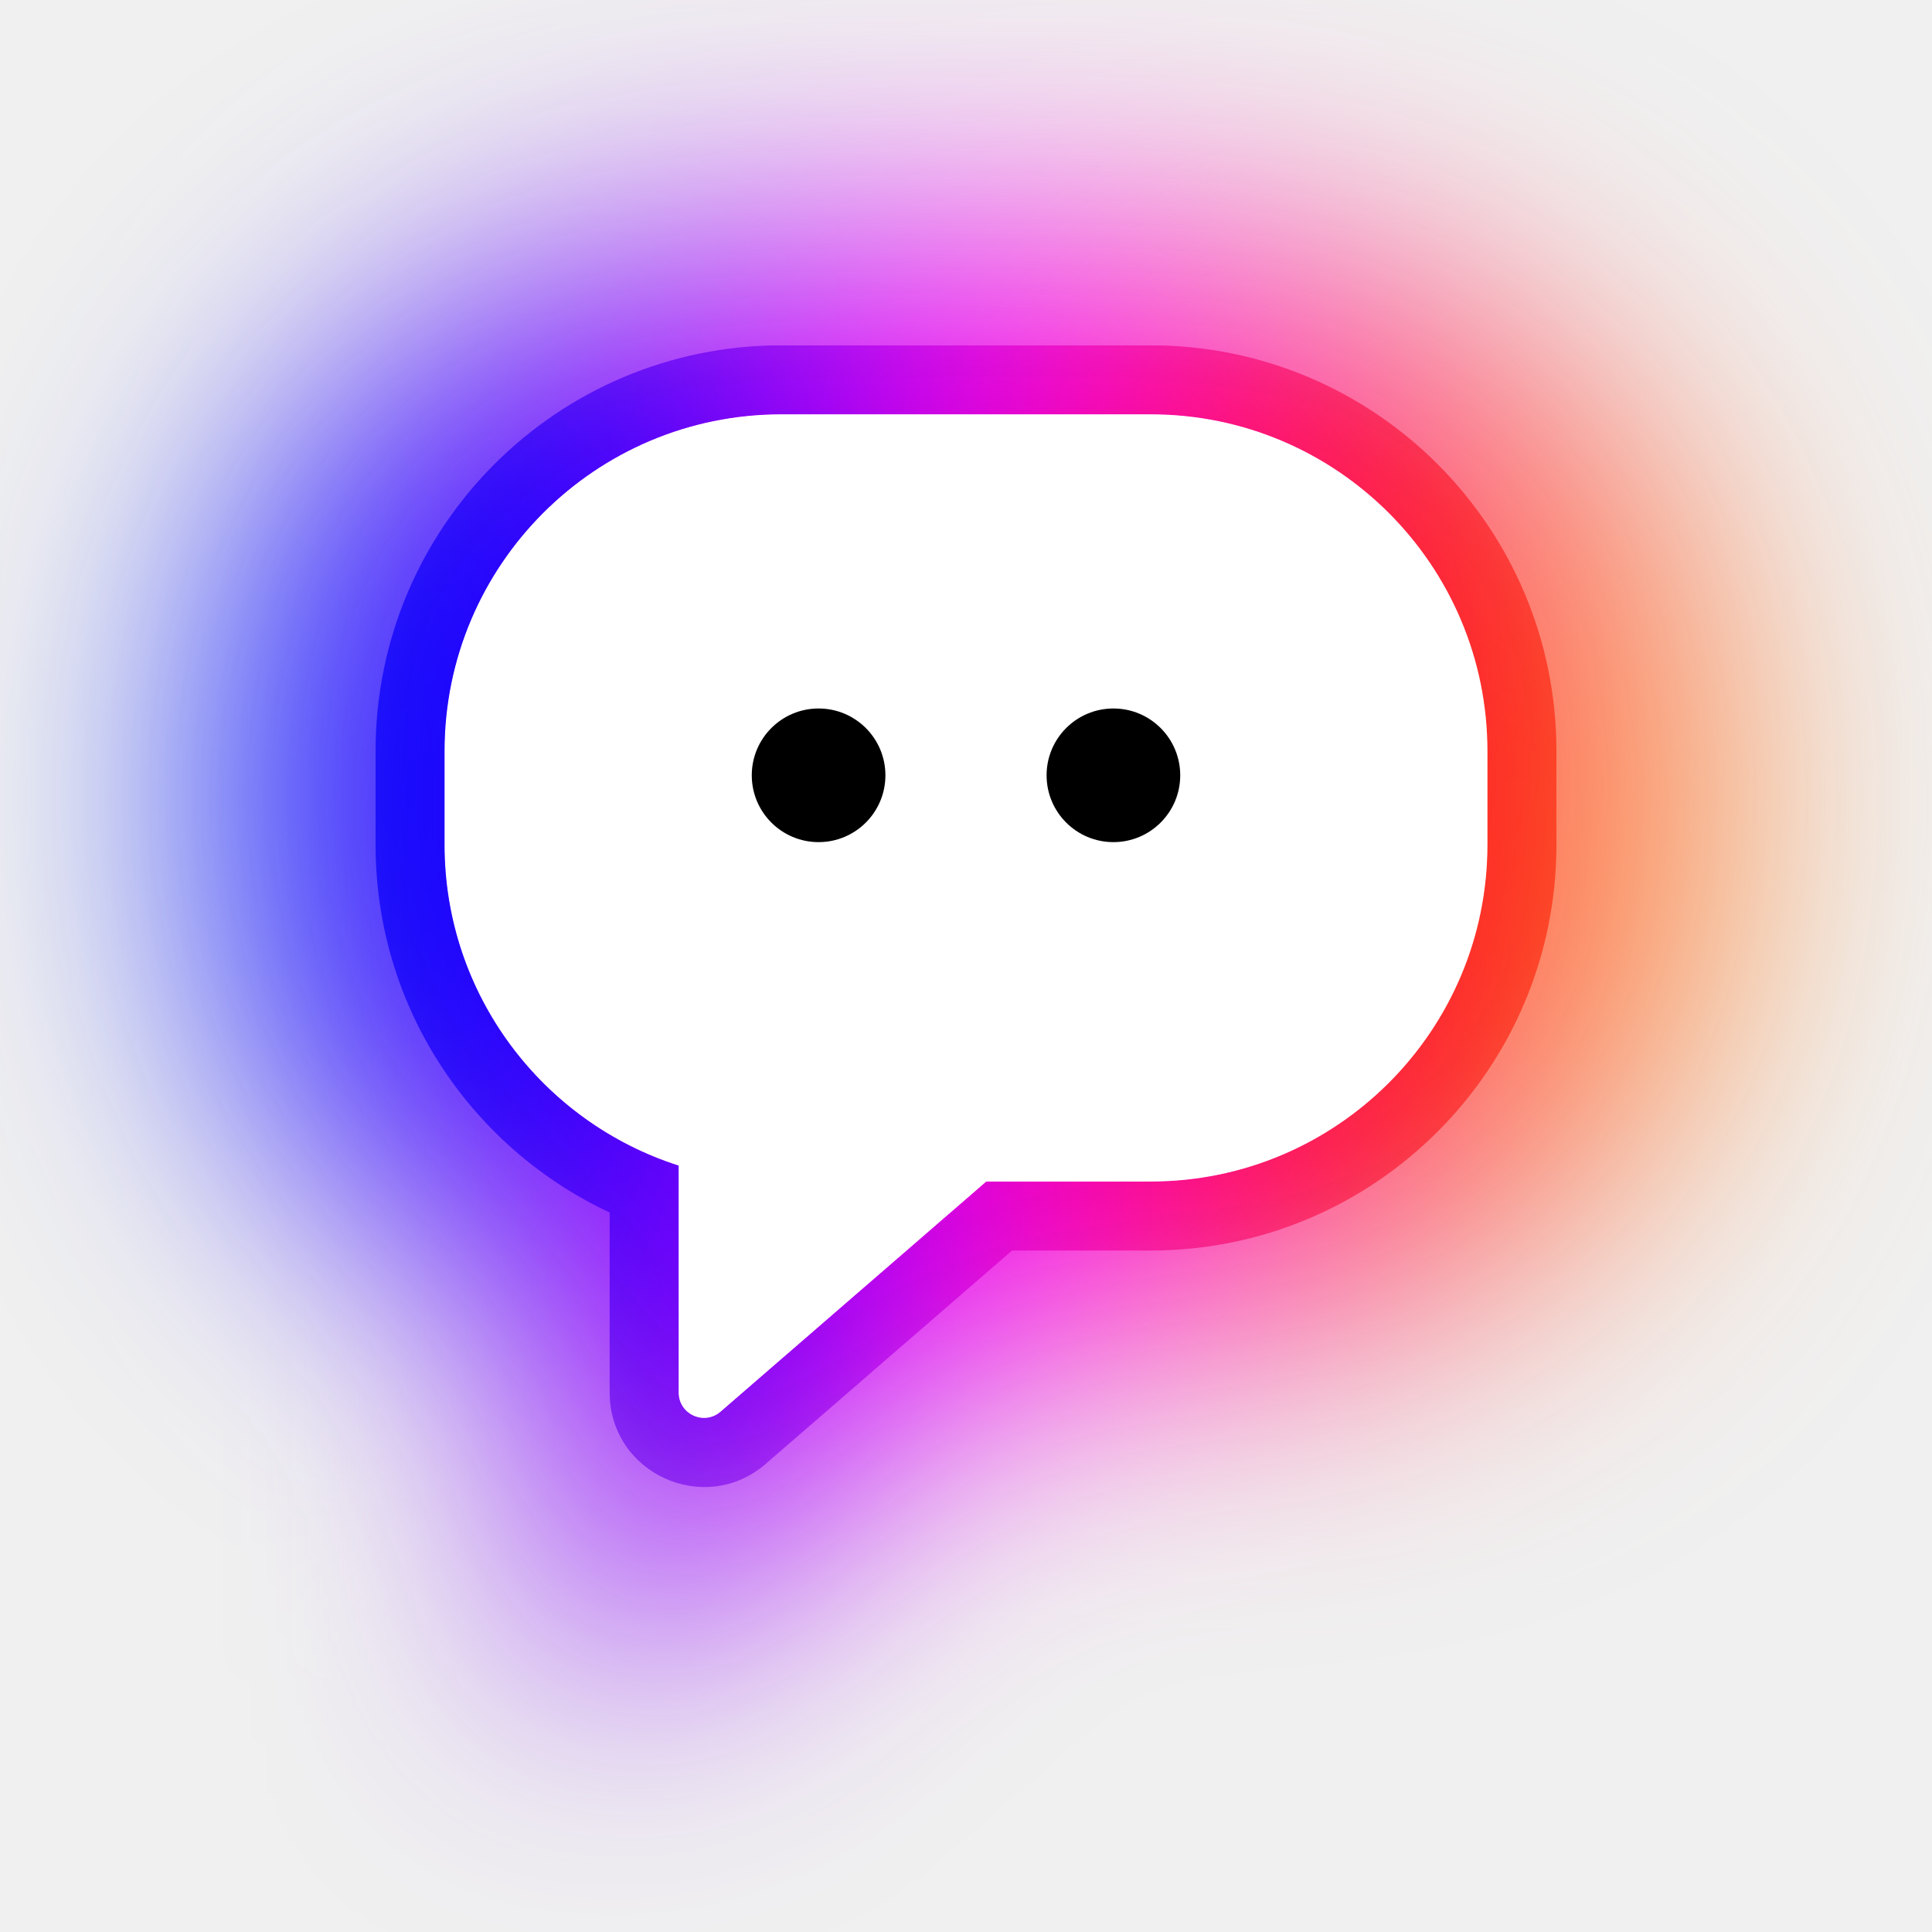
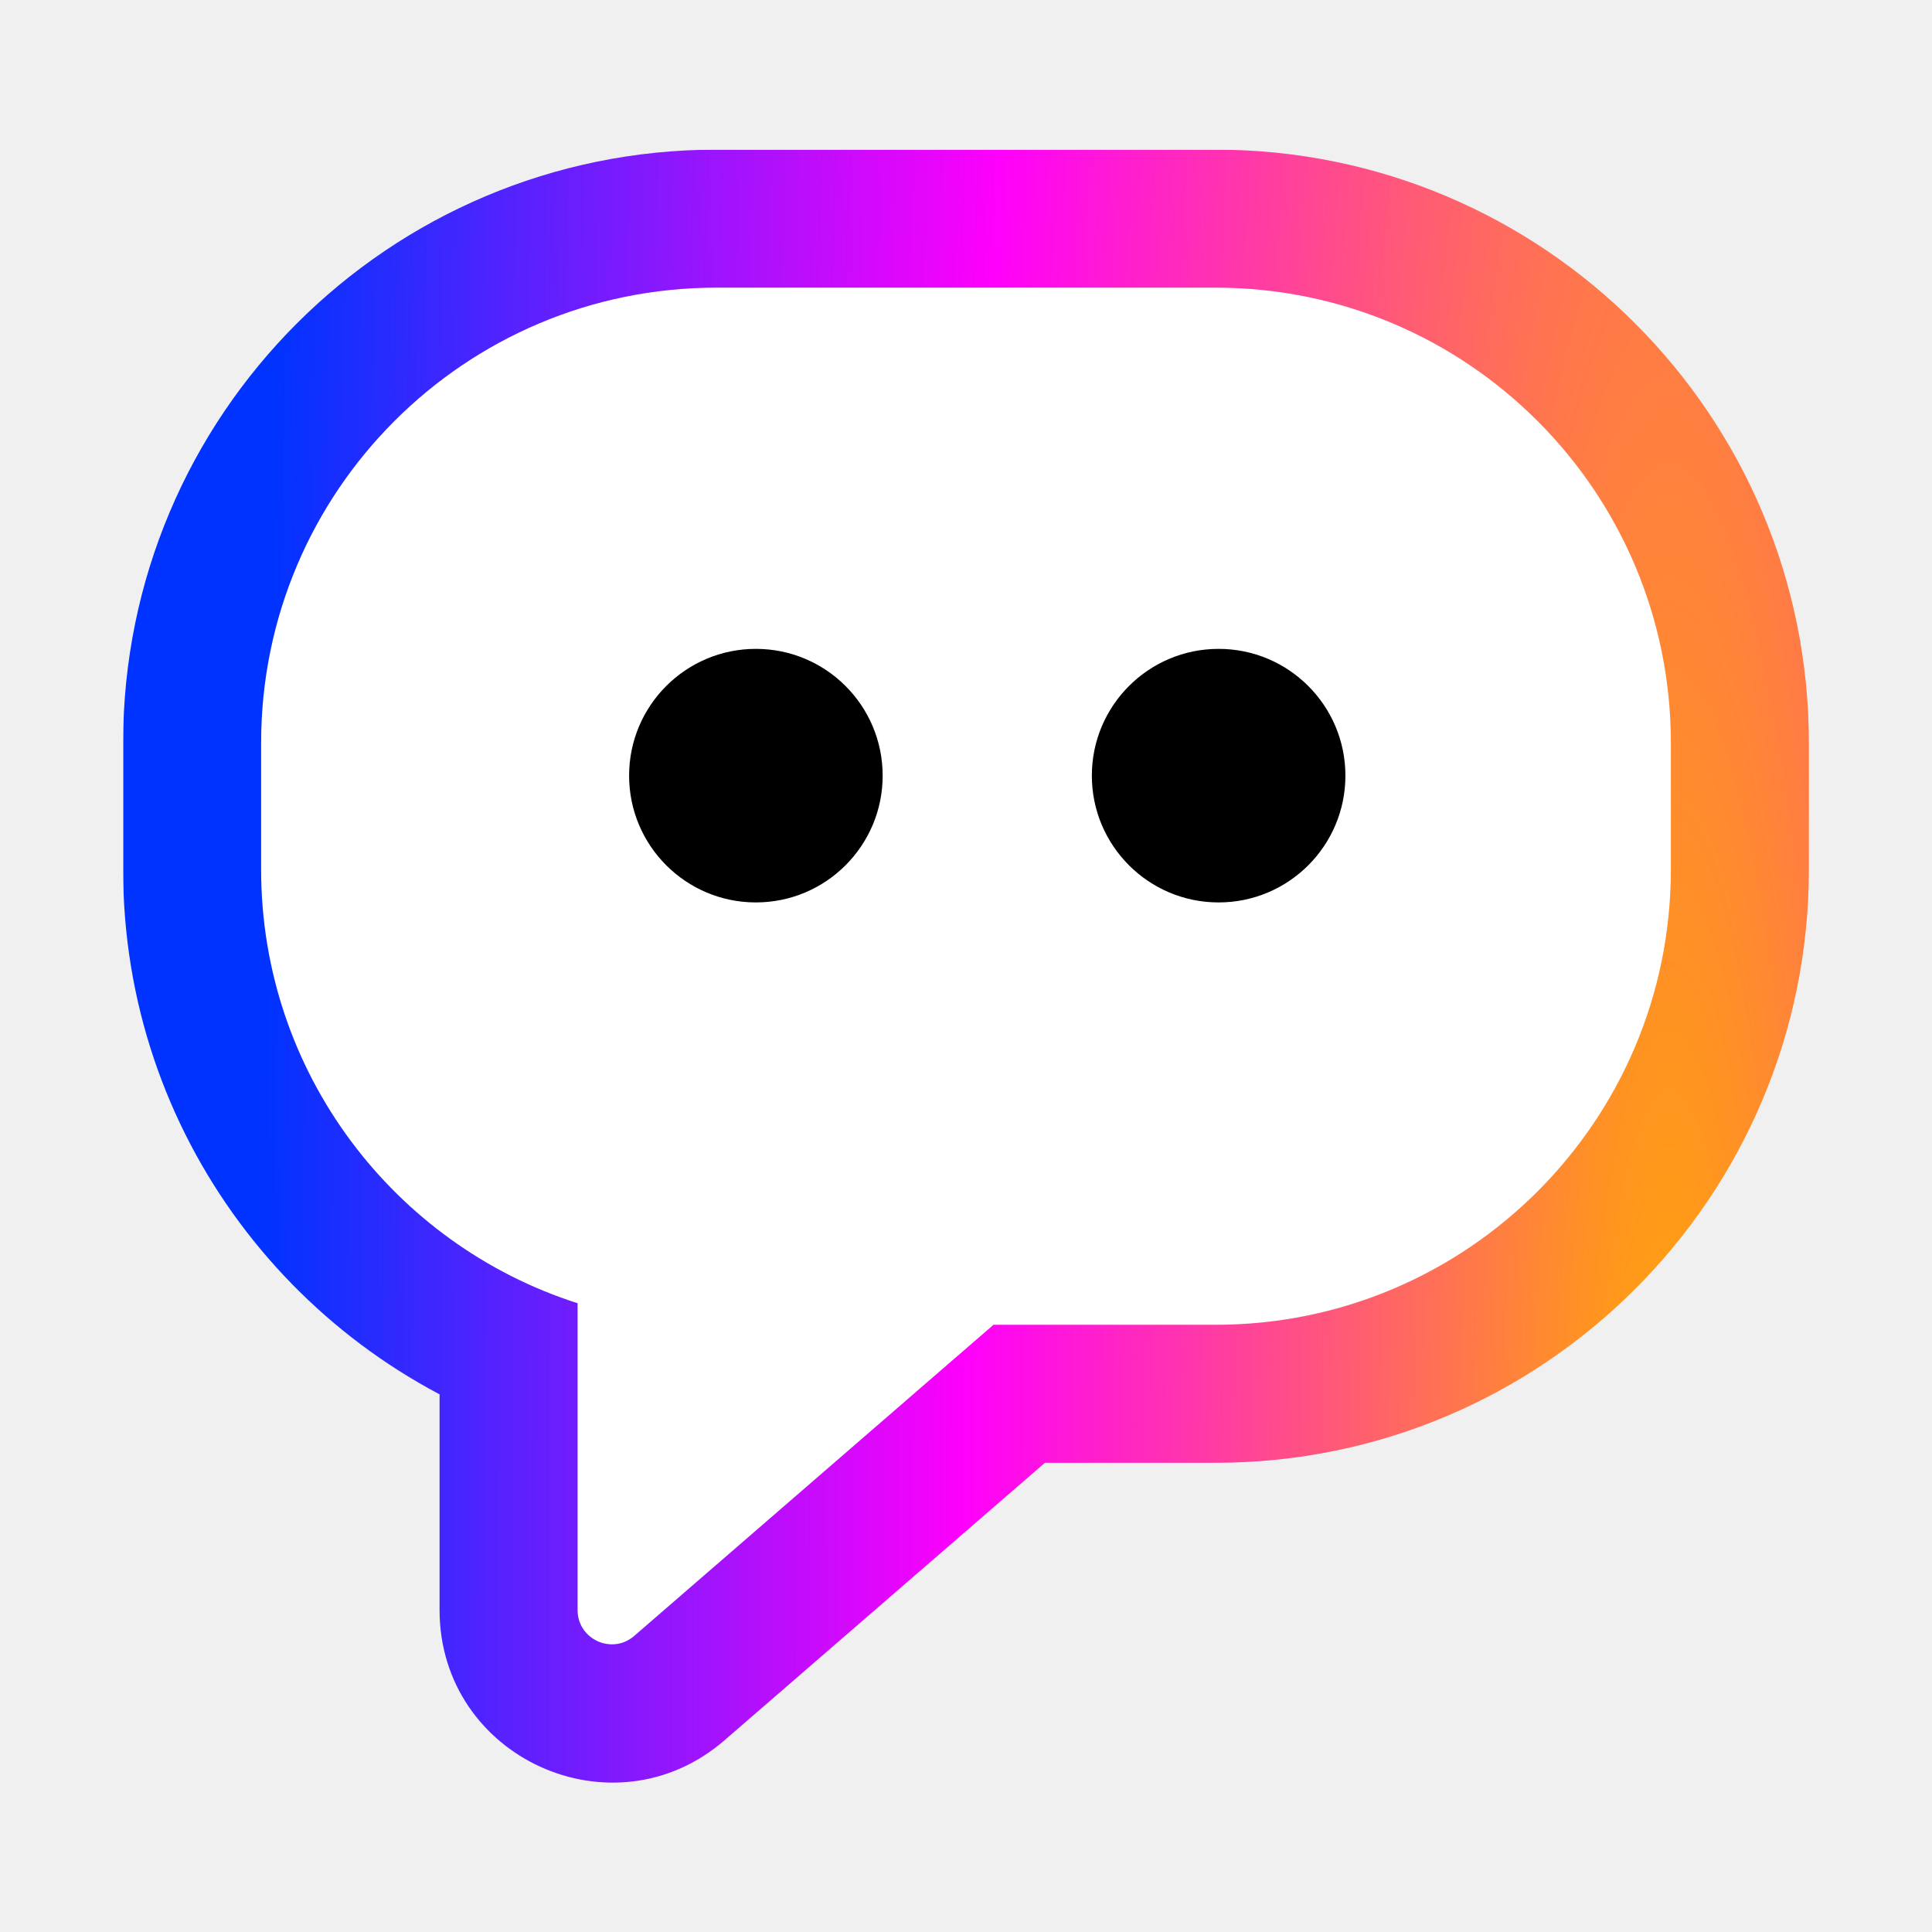
<svg xmlns="http://www.w3.org/2000/svg" width="700" height="700" viewBox="0 0 700 700" fill="none">
-   <g clip-path="url(#clip0_23_74)">
-     <g filter="url(#filter0_f_23_74)">
-       <path d="M445.845 89.551C542.378 89.551 620.634 167.807 620.634 264.34V312.968C620.634 409.501 542.378 487.757 445.845 487.757H360.551L222.611 607.216C214.1 614.587 200.866 608.541 200.866 597.281L200.865 479.481C130.393 456.947 79.366 390.917 79.366 312.968V264.34C79.366 167.807 157.622 89.551 254.155 89.551H445.845Z" fill="url(#paint0_radial_23_74)" />
-     </g>
-     <mask id="path-2-outside-1_23_74" maskUnits="userSpaceOnUse" x="136.076" y="125.114" width="428" height="414" fill="black">
-       <rect fill="white" x="136.076" y="125.114" width="428" height="414" />
-       <path d="M416.907 150.114C484.295 150.114 538.923 204.743 538.923 272.13V306.077C538.923 373.464 484.294 428.093 416.907 428.093H357.365L261.073 511.485C255.131 516.63 245.893 512.409 245.893 504.549L245.892 422.315C196.697 406.584 161.076 360.491 161.076 306.077V272.13C161.076 204.743 215.705 150.114 283.092 150.114H416.907Z" />
-     </mask>
-     <path d="M416.907 150.114C484.295 150.114 538.923 204.743 538.923 272.13V306.077C538.923 373.464 484.294 428.093 416.907 428.093H357.365L261.073 511.485C255.131 516.63 245.893 512.409 245.893 504.549L245.892 422.315C196.697 406.584 161.076 360.491 161.076 306.077V272.13C161.076 204.743 215.705 150.114 283.092 150.114H416.907Z" fill="white" />
-     <path d="M538.923 306.077L563.923 306.077V306.077H538.923ZM357.365 428.093V403.093C351.353 403.093 345.543 405.26 340.998 409.195L357.365 428.093ZM261.073 511.485L277.439 530.383L277.439 530.383L261.073 511.485ZM245.893 504.549L270.893 504.549V504.549L245.893 504.549ZM245.892 422.315L270.892 422.315C270.892 411.441 263.863 401.815 253.507 398.503L245.892 422.315ZM161.076 306.077H136.076V306.077L161.076 306.077ZM283.092 150.114V125.114H283.092L283.092 150.114ZM416.907 150.114V175.114C470.487 175.114 513.923 218.55 513.923 272.13H538.923H563.923C563.923 190.935 498.102 125.114 416.907 125.114V150.114ZM538.923 272.13H513.923V306.077H538.923H563.923V272.13H538.923ZM538.923 306.077L513.923 306.077C513.923 359.657 470.487 403.093 416.907 403.093V428.093V453.093C498.102 453.093 563.923 387.271 563.923 306.077L538.923 306.077ZM416.907 428.093V403.093H357.365V428.093V453.093H416.907V428.093ZM357.365 428.093L340.998 409.195L244.706 492.587L261.073 511.485L277.439 530.383L373.731 446.991L357.365 428.093ZM261.073 511.485L244.707 492.586C254.959 483.708 270.893 490.994 270.893 504.549L245.893 504.549L220.893 504.549C220.893 533.825 255.304 549.552 277.439 530.383L261.073 511.485ZM245.893 504.549L270.893 504.549L270.892 422.315L245.892 422.315L220.892 422.315L220.893 504.55L245.893 504.549ZM245.892 422.315L253.507 398.503C214.366 385.987 186.076 349.303 186.076 306.077L161.076 306.077L136.076 306.077C136.076 371.68 179.029 427.181 238.278 446.127L245.892 422.315ZM161.076 306.077H186.076V272.13H161.076H136.076V306.077H161.076ZM161.076 272.13H186.076C186.076 218.55 229.512 175.114 283.092 175.114L283.092 150.114L283.092 125.114C201.898 125.114 136.076 190.935 136.076 272.13H161.076ZM283.092 150.114V175.114H416.907V150.114V125.114H283.092V150.114Z" fill="black" style="mix-blend-mode:soft-light" mask="url(#path-2-outside-1_23_74)" />
-     <circle cx="296.591" cy="280.909" r="24.21" fill="black" />
-     <circle cx="403.409" cy="280.909" r="24.21" fill="black" />
-   </g>
+   <mask id="path-1-outside-1_23_74" maskUnits="userSpaceOnUse" x="44.609" y="54.22" width="611" height="592" fill="black">
+     <rect fill="white" x="44.609" y="54.22" width="611" height="592" />
+     <path d="M440.447 104.22C531.543 104.22 605.391 178.068 605.392 269.164V315.054C605.392 406.15 531.544 479.998 440.447 479.998H359.957L229.786 592.729C221.754 599.685 209.266 593.98 209.266 583.354V472.188C142.762 450.923 94.609 388.613 94.609 315.054V269.164C94.609 178.068 168.457 104.22 259.554 104.22H440.447Z" />
+   </mask>
+   <path d="M440.447 104.22C531.543 104.22 605.391 178.068 605.392 269.164V315.054C605.392 406.15 531.544 479.998 440.447 479.998H359.957L229.786 592.729C221.754 599.685 209.266 593.98 209.266 583.354V472.188C142.762 450.923 94.609 388.613 94.609 315.054V269.164C94.609 178.068 168.457 104.22 259.554 104.22H440.447Z" fill="white" />
+   <path d="M440.447 104.22L440.447 54.22H440.447V104.22ZM605.392 269.164H655.392V269.164L605.392 269.164ZM605.392 315.054L655.392 315.054V315.054H605.392ZM440.447 479.998V529.998H440.447L440.447 479.998ZM359.957 479.998V429.998C347.934 429.998 336.313 434.331 327.224 442.202L359.957 479.998ZM229.786 592.729L262.518 630.527L262.519 630.526L229.786 592.729ZM209.266 583.354H159.266V583.355L209.266 583.354ZM209.266 472.188H259.266C259.266 450.441 245.208 431.188 224.494 424.564L209.266 472.188ZM94.609 315.054H44.609V315.054L94.609 315.054ZM94.609 269.164L44.609 269.164V269.164H94.609ZM259.554 104.22V54.22V54.22V104.22ZM440.447 104.22L440.447 154.22C503.929 154.22 555.391 205.682 555.392 269.164L605.392 269.164L655.392 269.164C655.391 150.454 559.158 54.22 440.447 54.22L440.447 104.22ZM605.392 269.164H555.392V315.054H605.392H655.392V269.164H605.392ZM605.392 315.054L555.392 315.054C555.392 378.536 503.929 429.998 440.447 429.998L440.447 479.998L440.447 529.998C559.158 529.998 655.392 433.764 655.392 315.054L605.392 315.054ZM440.447 479.998V429.998H359.957V479.998V529.998H440.447V479.998ZM359.957 479.998L327.224 442.202L197.053 554.933L229.786 592.729L262.519 630.526L392.69 517.794L359.957 479.998ZM229.786 592.729L197.054 554.932C221.404 533.846 259.265 551.142 259.266 583.354L209.266 583.354L159.266 583.355C159.266 636.817 222.104 665.524 262.518 630.527L229.786 592.729ZM209.266 583.354H259.266V472.188H209.266H159.266V583.354H209.266ZM209.266 472.188L224.494 424.564C178.1 409.729 144.609 366.237 144.609 315.054L94.609 315.054L44.609 315.054C44.609 410.989 107.424 492.117 194.037 519.813L209.266 472.188ZM94.609 315.054H144.609V269.164H94.609H44.609V315.054H94.609ZM94.609 269.164L144.609 269.164C144.609 205.682 196.072 154.22 259.554 154.22V104.22V54.22C140.843 54.22 44.61 150.454 44.609 269.164L94.609 269.164ZM259.554 104.22V154.22H440.447V104.22V54.22H259.554V104.22Z" fill="url(#paint0_radial_23_74)" mask="url(#path-1-outside-1_23_74)" />
+   <circle cx="273.87" cy="281.032" r="45.935" fill="black" />
+   <circle cx="441.532" cy="281.032" r="45.935" fill="black" />
  <defs>
-     <filter id="filter0_f_23_74" x="-20.634" y="-10.449" width="741.268" height="720.898" filterUnits="userSpaceOnUse" color-interpolation-filters="sRGB">
-       <feFlood flood-opacity="0" result="BackgroundImageFix" />
-       <feBlend mode="normal" in="SourceGraphic" in2="BackgroundImageFix" result="shape" />
-       <feGaussianBlur stdDeviation="50" result="effect1_foregroundBlur_23_74" />
-     </filter>
-     <radialGradient id="paint0_radial_23_74" cx="0" cy="0" r="1" gradientUnits="userSpaceOnUse" gradientTransform="translate(620.634 610.449) rotate(-180) scale(541.268 3607.33)">
+     <radialGradient id="paint0_radial_23_74" cx="0" cy="0" r="1" gradientUnits="userSpaceOnUse" gradientTransform="translate(605.392 595.78) rotate(-180) scale(510.782 3404.16)">
      <stop stop-color="#FFAA00" />
      <stop offset="0.5" stop-color="#FF00FB" />
      <stop offset="1" stop-color="#0033FF" />
    </radialGradient>
-     <clipPath id="clip0_23_74">
-       <rect width="700" height="700" fill="white" />
-     </clipPath>
  </defs>
</svg>
